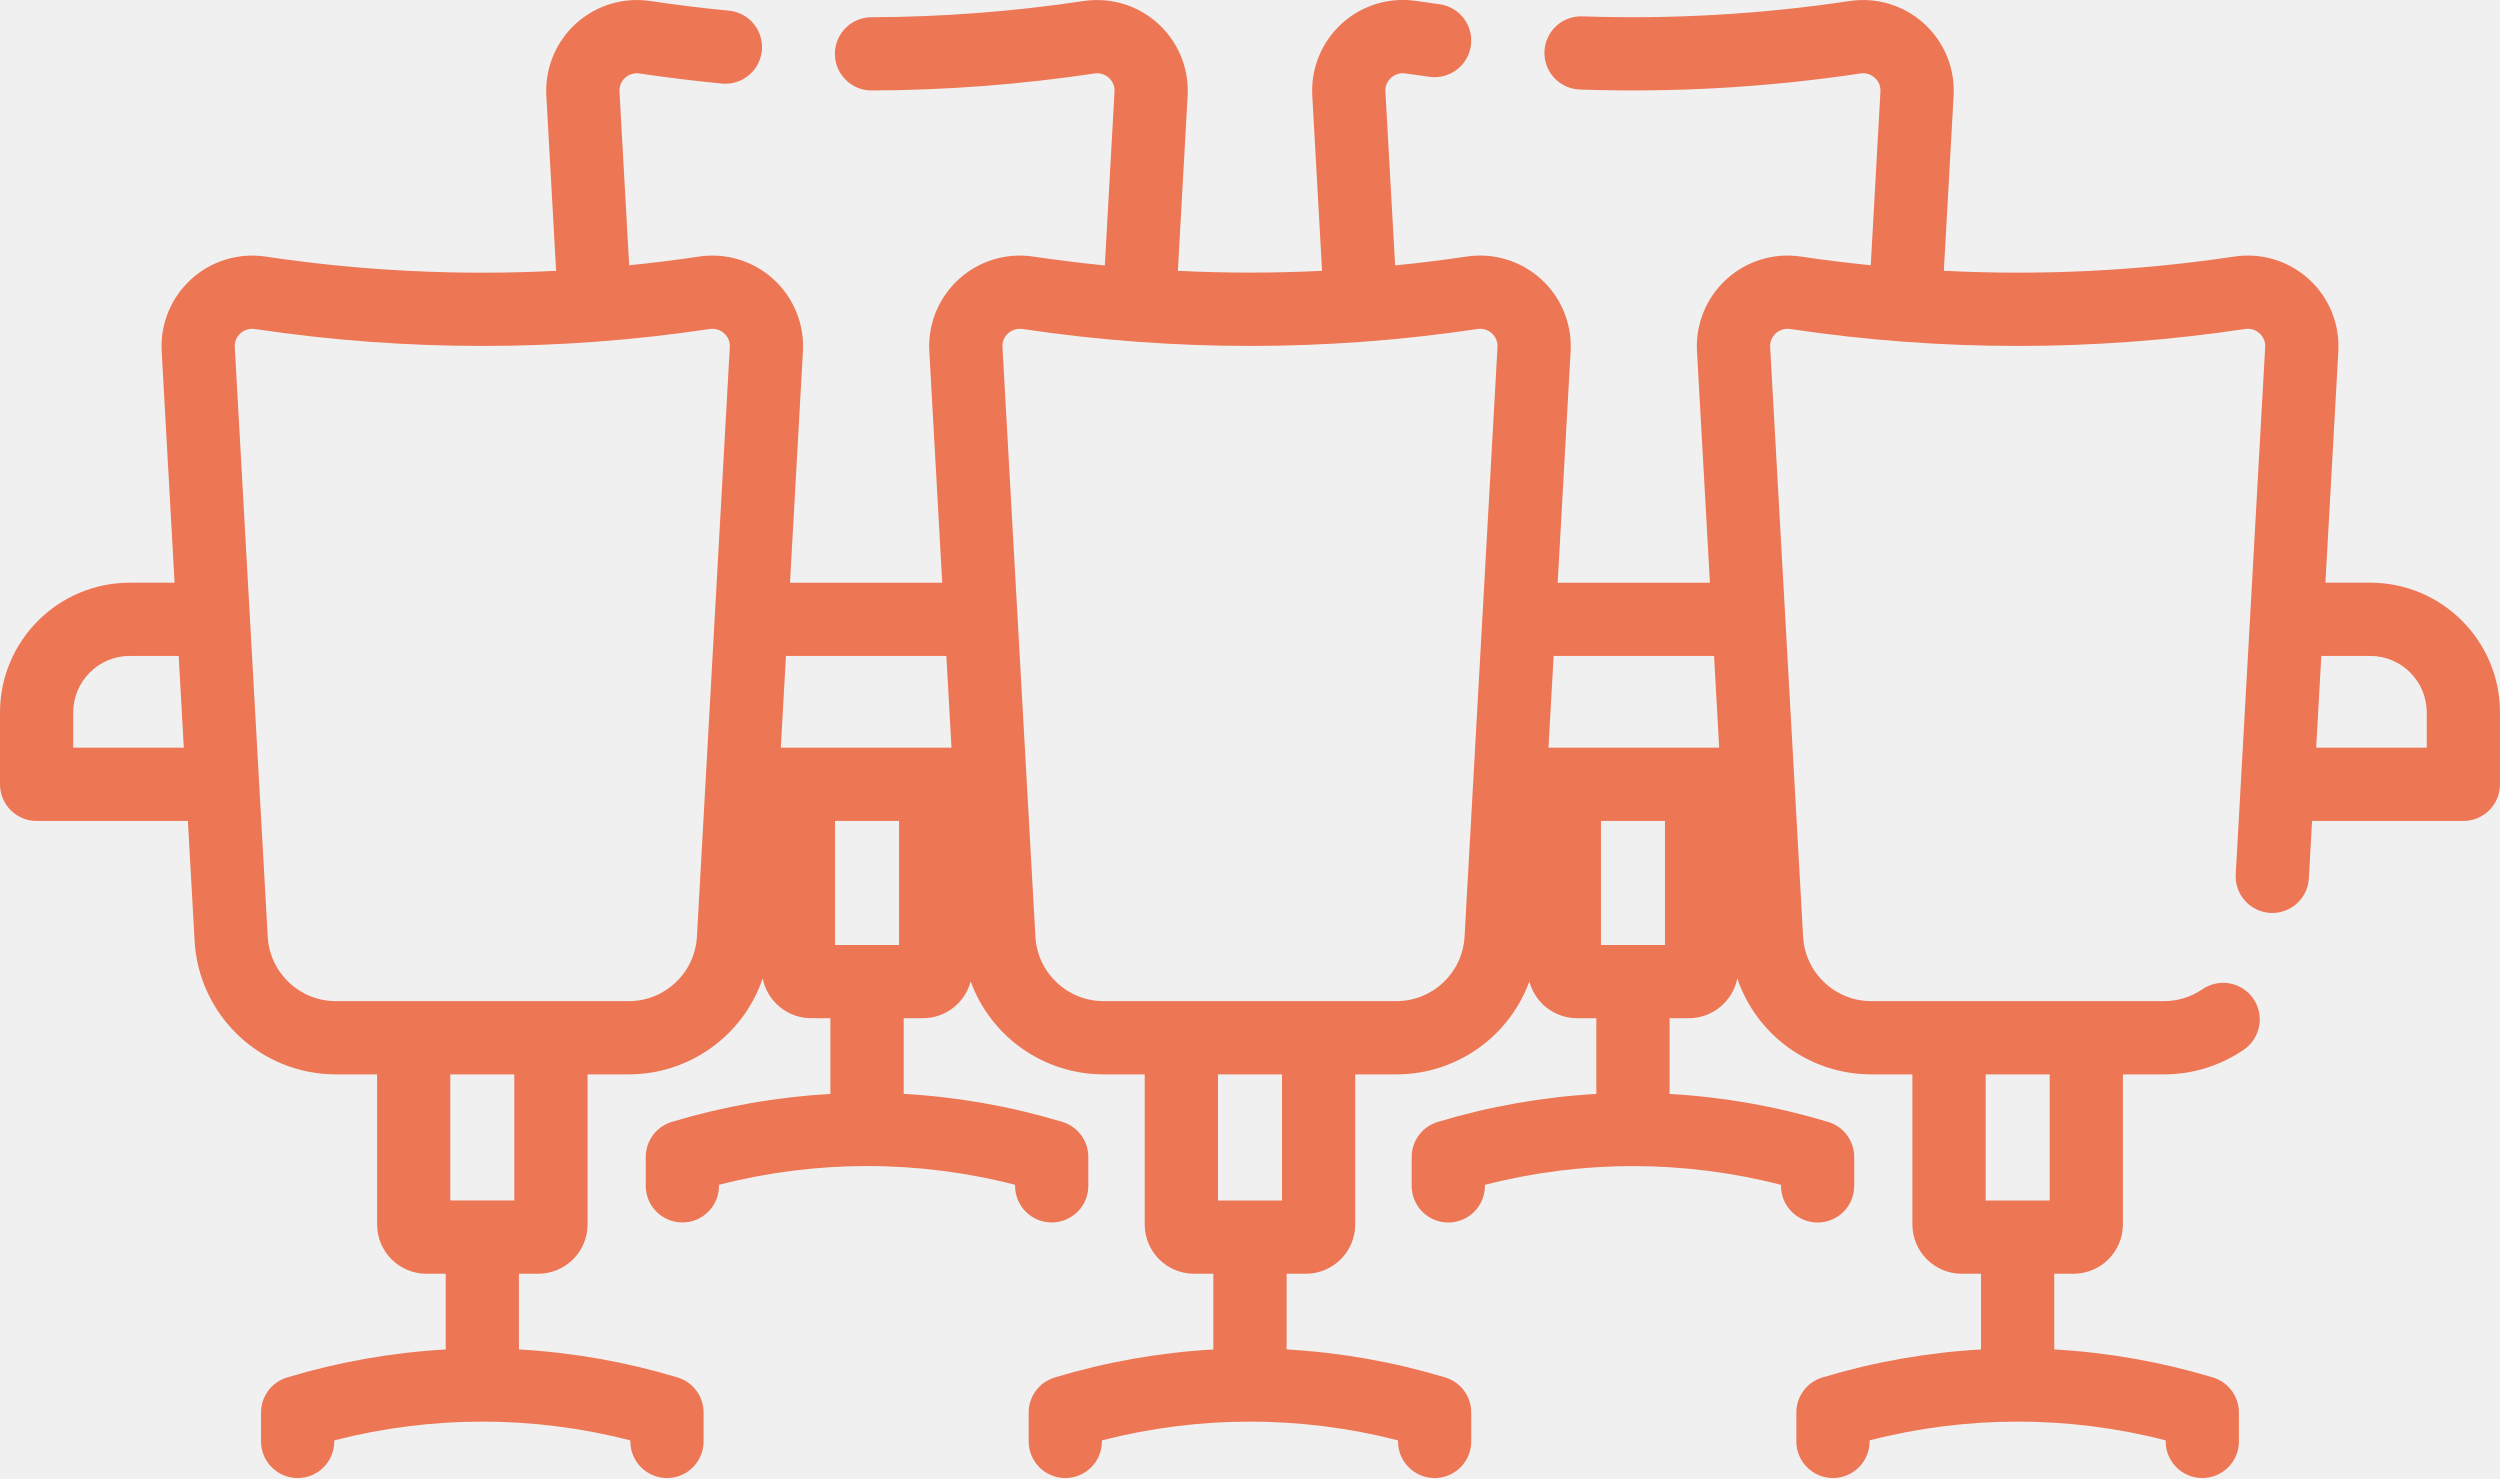
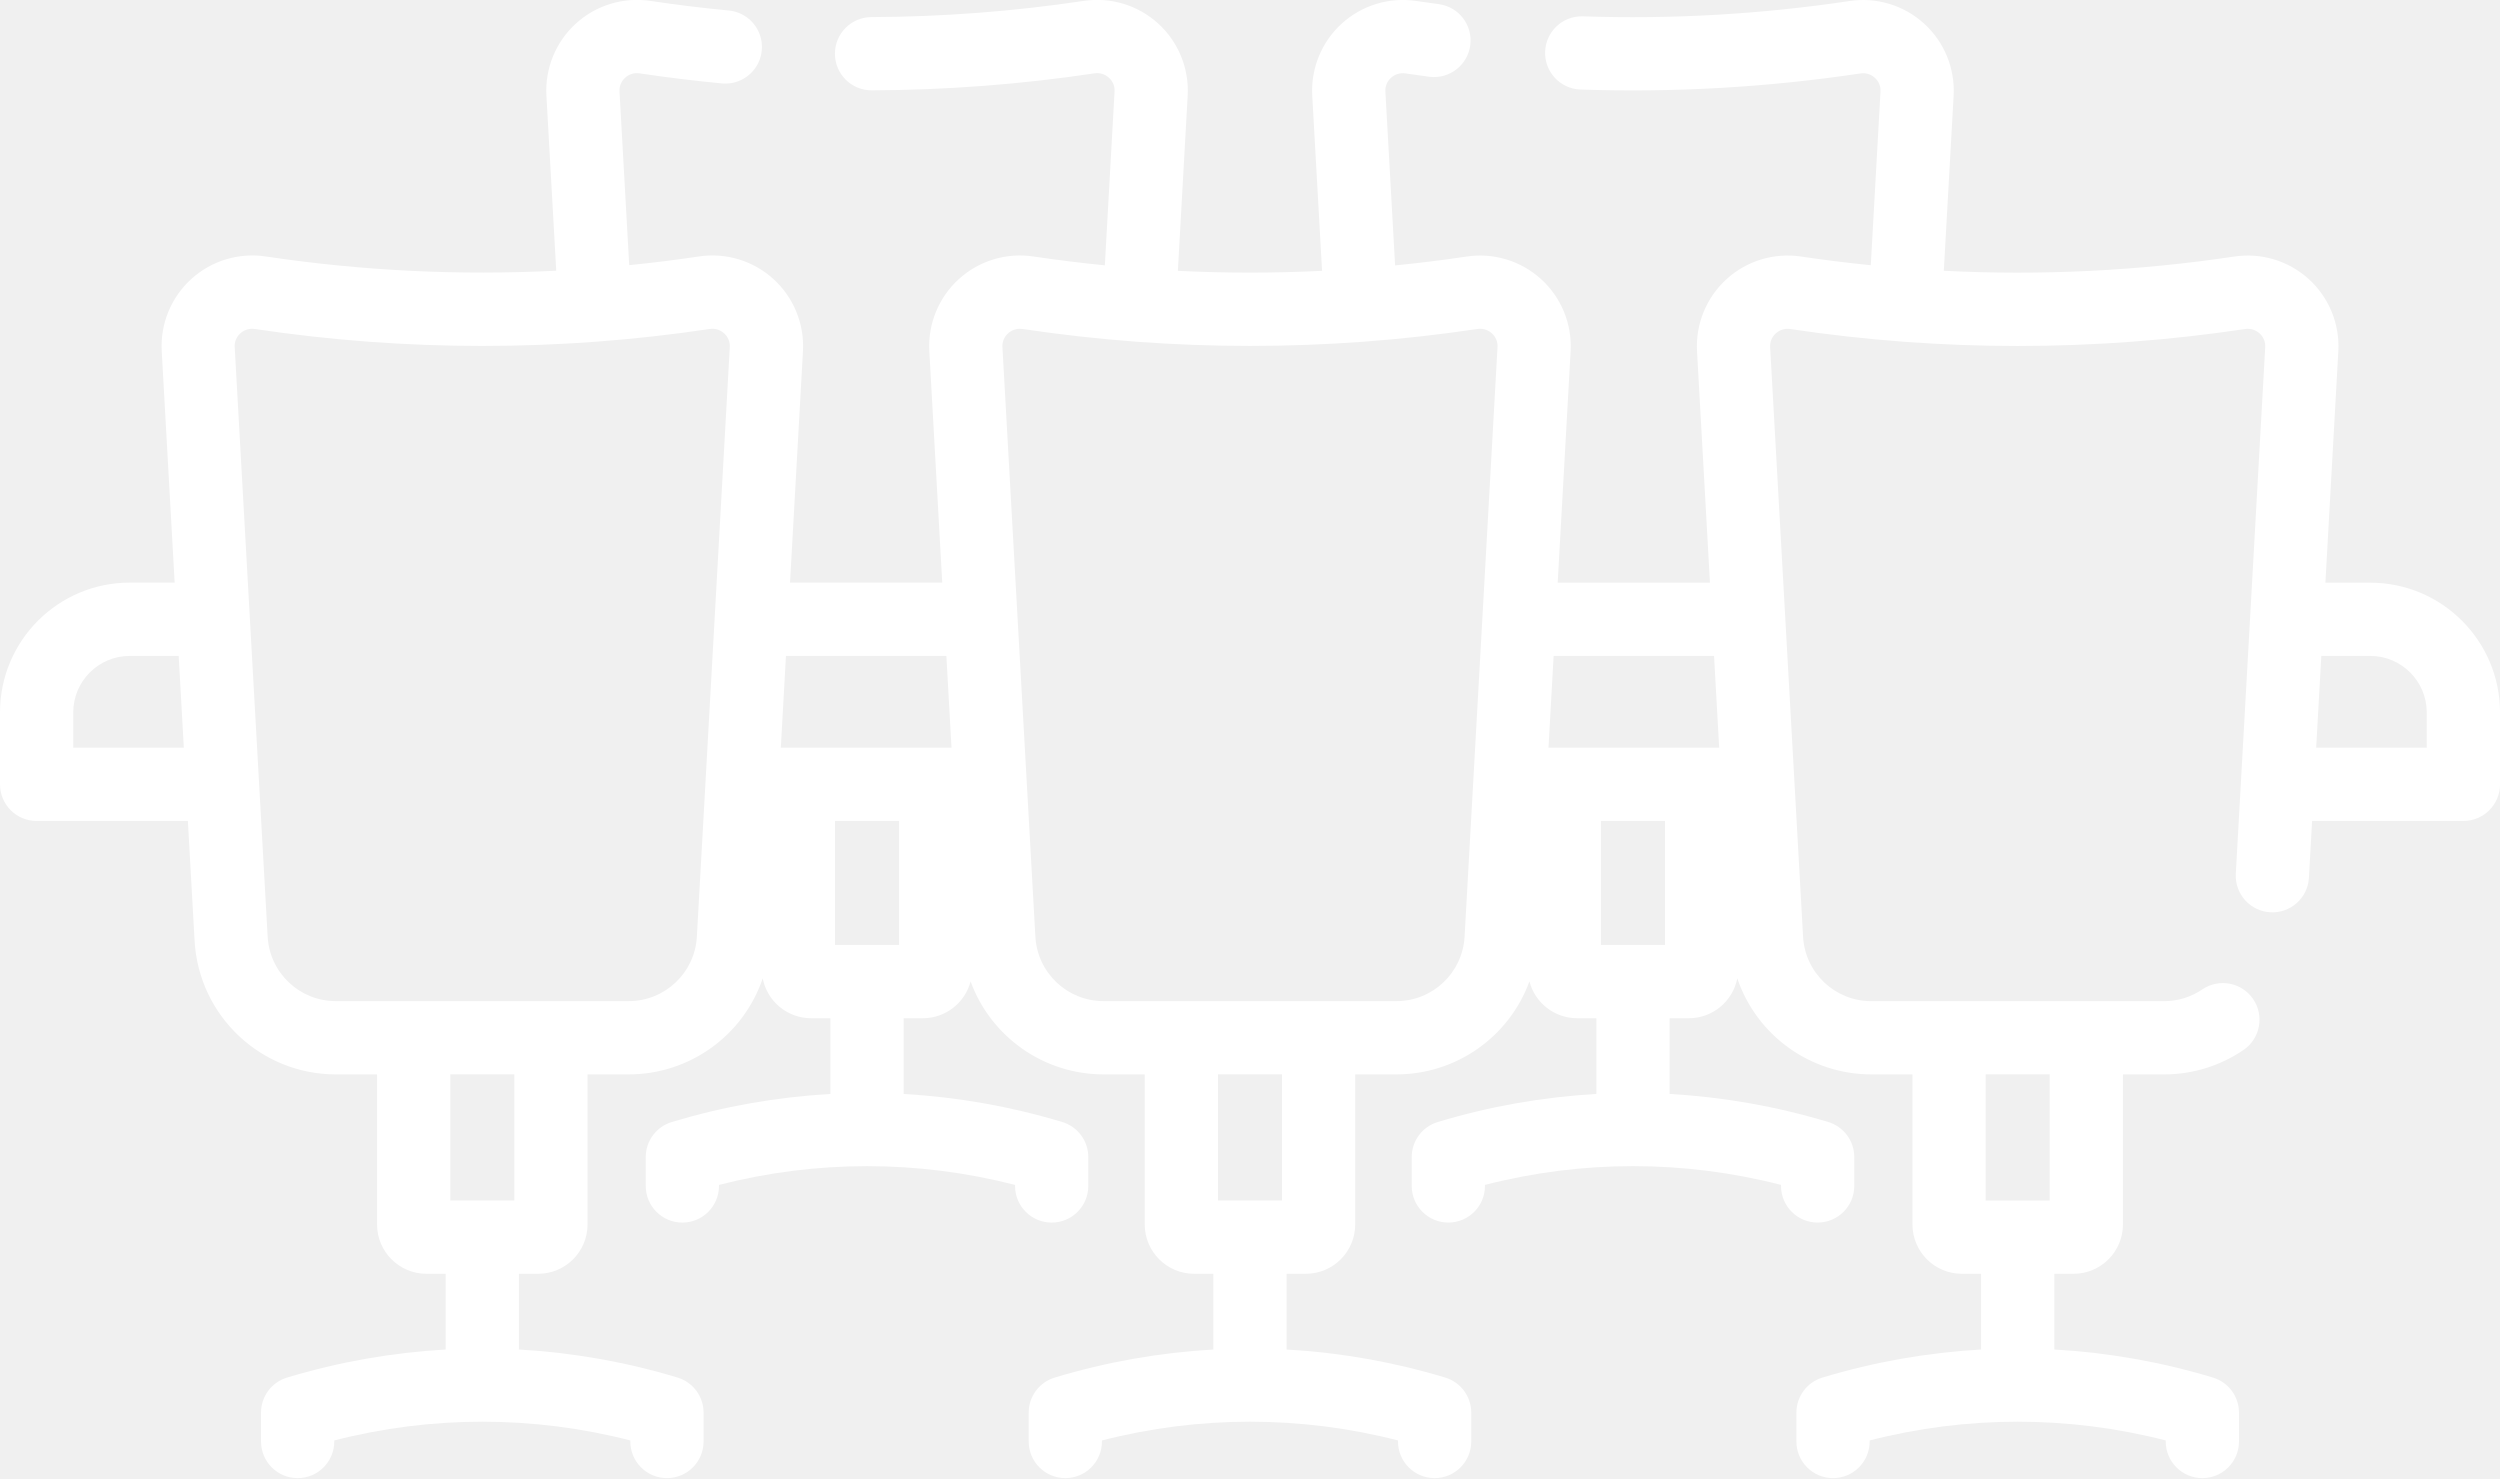
- <svg xmlns="http://www.w3.org/2000/svg" width="358" height="211.654" viewBox="0 0 358 211.654">
+ <svg xmlns="http://www.w3.org/2000/svg" width="178.299" height="105.412" viewBox="0 0 178.299 105.412">
  <g id="meeting-room" transform="translate(0 -104.649)">
-     <path id="Caminho_1" data-name="Caminho 1" d="M339.425,188.09H333l1.852-33.147a12.986,12.986,0,0,0-14.914-13.553,209.144,209.144,0,0,1-41.58,2.035l1.4-25.077A12.986,12.986,0,0,0,264.842,104.8a209.346,209.346,0,0,1-38.25,2.19,5.244,5.244,0,0,0-.368,10.482,219.892,219.892,0,0,0,40.17-2.3,2.491,2.491,0,0,1,2.086.629,2.435,2.435,0,0,1,.8,1.966l-1.389,24.867q-4.992-.5-9.968-1.241a12.986,12.986,0,0,0-14.914,13.553l1.852,33.147h-21.8l1.852-33.147A12.986,12.986,0,0,0,210,141.388q-5.1.764-10.219,1.266l-1.391-24.892a2.437,2.437,0,0,1,.8-1.966,2.5,2.5,0,0,1,2.085-.629c1.155.173,2.31.332,3.465.487a5.244,5.244,0,0,0,1.392-10.4c-1.1-.148-2.2-.3-3.3-.464a12.986,12.986,0,0,0-14.914,13.553l1.4,25.088q-10.319.511-20.648,0l1.4-25.089A12.985,12.985,0,0,0,155.16,104.8a210.143,210.143,0,0,1-30.365,2.316,5.244,5.244,0,0,0,.016,10.488h.017a220.689,220.689,0,0,0,31.886-2.431,2.488,2.488,0,0,1,2.086.629,2.437,2.437,0,0,1,.8,1.966l-1.391,24.892q-5.118-.511-10.219-1.266a12.985,12.985,0,0,0-14.914,13.552l1.852,33.147h-21.8l1.852-33.147a12.986,12.986,0,0,0-14.914-13.553q-4.974.745-9.968,1.241l-1.389-24.867a2.437,2.437,0,0,1,.8-1.966,2.49,2.49,0,0,1,2.086-.629c3.851.577,7.8,1.061,11.746,1.438a5.244,5.244,0,1,0,1-10.44c-3.758-.359-7.524-.82-11.192-1.37a12.986,12.986,0,0,0-14.914,13.553l1.4,25.077a209.187,209.187,0,0,1-41.58-2.035A12.985,12.985,0,0,0,23.15,154.942L25,188.089H18.575A18.6,18.6,0,0,0,0,206.665v10.3a5.244,5.244,0,0,0,5.244,5.244H26.908l.959,17.167A20.263,20.263,0,0,0,48.09,258.5H54v21.484a7.075,7.075,0,0,0,7.068,7.068h2.761v10.839A97.816,97.816,0,0,0,41.118,301.9a5.244,5.244,0,0,0-3.738,5.023v4.139a5.244,5.244,0,1,0,10.488,0v-.151a85.009,85.009,0,0,1,42.4,0v.151a5.244,5.244,0,1,0,10.488,0V306.92a5.245,5.245,0,0,0-3.738-5.023,97.814,97.814,0,0,0-22.705-4.008V287.05h2.761a7.075,7.075,0,0,0,7.068-7.068V258.5h5.9a20.268,20.268,0,0,0,19.177-13.746,7.077,7.077,0,0,0,6.933,5.7h2.761V261.3A97.814,97.814,0,0,0,96.21,265.3a5.243,5.243,0,0,0-3.738,5.023v4.139a5.244,5.244,0,0,0,10.488,0v-.151a85.023,85.023,0,0,1,42.4,0v.151a5.244,5.244,0,0,0,10.488,0v-4.139a5.245,5.245,0,0,0-3.738-5.023,97.809,97.809,0,0,0-22.7-4.008V250.456h2.761a7.074,7.074,0,0,0,6.828-5.272A20.272,20.272,0,0,0,158.021,258.5h5.9v21.484a7.076,7.076,0,0,0,7.068,7.068h2.761v10.839a97.816,97.816,0,0,0-22.705,4.009,5.244,5.244,0,0,0-3.738,5.023v4.139a5.244,5.244,0,1,0,10.488,0v-.151a85.007,85.007,0,0,1,42.4,0v.151a5.244,5.244,0,1,0,10.488,0V306.92a5.245,5.245,0,0,0-3.738-5.023,97.8,97.8,0,0,0-22.7-4.009V287.05H187a7.075,7.075,0,0,0,7.068-7.068V258.5h5.907a20.273,20.273,0,0,0,19.031-13.315,7.072,7.072,0,0,0,6.828,5.273h2.76V261.3a97.814,97.814,0,0,0-22.705,4.008,5.244,5.244,0,0,0-3.738,5.023v4.139a5.244,5.244,0,0,0,10.488,0v-.151a85.011,85.011,0,0,1,42.4,0v.151a5.244,5.244,0,0,0,10.488,0v-4.139a5.245,5.245,0,0,0-3.738-5.023,97.814,97.814,0,0,0-22.705-4.008V250.456h2.76a7.077,7.077,0,0,0,6.933-5.7A20.269,20.269,0,0,0,267.953,258.5h5.9v21.483a7.075,7.075,0,0,0,7.068,7.068h2.76v10.839a97.816,97.816,0,0,0-22.705,4.008,5.244,5.244,0,0,0-3.738,5.023v4.139a5.244,5.244,0,0,0,10.488,0v-.151a85.01,85.01,0,0,1,42.4,0v.151a5.244,5.244,0,1,0,10.488,0V306.92a5.245,5.245,0,0,0-3.738-5.023,97.815,97.815,0,0,0-22.705-4.008V287.05h2.761A7.075,7.075,0,0,0,304,279.982V258.5h5.9a20.153,20.153,0,0,0,11.413-3.537,5.244,5.244,0,0,0-5.918-8.66,9.706,9.706,0,0,1-5.5,1.707H267.955a9.771,9.771,0,0,1-9.751-9.221l-4.717-84.431a2.438,2.438,0,0,1,.8-1.966,2.5,2.5,0,0,1,2.086-.629,219.68,219.68,0,0,0,65.115,0,2.488,2.488,0,0,1,2.086.629,2.435,2.435,0,0,1,.8,1.966l-4.218,75.492a5.244,5.244,0,0,0,10.472.585l.459-8.228h21.666A5.243,5.243,0,0,0,358,216.962v-10.3a18.6,18.6,0,0,0-18.575-18.575ZM293.516,258.5v18.063h-9.167V258.5Zm-55.092-18.531h-9.167V222.206h9.167Zm7.029-41.39.734,13.14H221.745l.734-13.14Zm-116.709,41.39h-9.168V222.206h9.168Zm6.776-41.39.734,13.14h-24.44l.734-13.14ZM10.488,211.717v-5.053a8.1,8.1,0,0,1,8.087-8.087h7.012l.734,13.14Zm63.163,64.843H64.484V258.5h9.168v18.063ZM90.045,248.01H48.09a9.771,9.771,0,0,1-9.751-9.221l-4.718-84.431a2.434,2.434,0,0,1,.8-1.966,2.5,2.5,0,0,1,1.686-.659,2.774,2.774,0,0,1,.4.03,219.68,219.68,0,0,0,65.115,0,2.488,2.488,0,0,1,2.086.629,2.435,2.435,0,0,1,.8,1.966L99.8,238.788A9.77,9.77,0,0,1,90.045,248.01Zm93.539,28.551h-9.168V258.5h9.168Zm16.392-28.551H158.023a9.771,9.771,0,0,1-9.751-9.221l-4.718-84.431a2.435,2.435,0,0,1,.8-1.966,2.5,2.5,0,0,1,1.686-.659,2.774,2.774,0,0,1,.4.03,219.86,219.86,0,0,0,65.115,0,2.488,2.488,0,0,1,2.086.629,2.435,2.435,0,0,1,.8,1.966l-4.717,84.43A9.77,9.77,0,0,1,199.977,248.01Zm147.535-36.292H331.678l.734-13.14h7.013a8.1,8.1,0,0,1,8.086,8.087Z" fill="#ed7655" />
+     <path id="Caminho_1" data-name="Caminho 1" d="M169.047,146.206h-3.2l.922-16.509a6.467,6.467,0,0,0-7.428-6.75,104.161,104.161,0,0,1-20.709,1.014l.7-12.489a6.468,6.468,0,0,0-7.428-6.75,104.263,104.263,0,0,1-19.05,1.091,2.612,2.612,0,0,0-.183,5.22,109.515,109.515,0,0,0,20.006-1.145,1.241,1.241,0,0,1,1.039.313,1.213,1.213,0,0,1,.4.979l-.692,12.385q-2.486-.251-4.965-.618a6.468,6.468,0,0,0-7.428,6.75l.922,16.509H111.094l.922-16.509a6.467,6.467,0,0,0-7.428-6.75q-2.54.38-5.09.631l-.693-12.4a1.214,1.214,0,0,1,.4-.979,1.246,1.246,0,0,1,1.038-.313c.575.086,1.151.165,1.726.242a2.612,2.612,0,0,0,.693-5.177c-.548-.073-1.1-.149-1.645-.231a6.467,6.467,0,0,0-7.428,6.75l.7,12.495q-5.139.254-10.284,0l.7-12.5a6.467,6.467,0,0,0-7.427-6.75,104.661,104.661,0,0,1-15.123,1.153,2.612,2.612,0,0,0,.008,5.224h.008a109.911,109.911,0,0,0,15.88-1.211,1.239,1.239,0,0,1,1.039.313,1.214,1.214,0,0,1,.4.979l-.693,12.4q-2.549-.254-5.09-.631a6.467,6.467,0,0,0-7.428,6.75L67.2,146.2H56.345l.922-16.509a6.467,6.467,0,0,0-7.428-6.75q-2.477.371-4.964.618l-.692-12.385a1.214,1.214,0,0,1,.4-.979,1.24,1.24,0,0,1,1.039-.313c1.918.287,3.886.528,5.85.716a2.612,2.612,0,1,0,.5-5.2c-1.872-.179-3.747-.408-5.574-.682a6.467,6.467,0,0,0-7.428,6.75l.7,12.489a104.182,104.182,0,0,1-20.708-1.014,6.467,6.467,0,0,0-7.428,6.75l.922,16.509h-3.2A9.262,9.262,0,0,0,0,155.457v5.128A2.612,2.612,0,0,0,2.612,163.2H13.4l.478,8.55a10.092,10.092,0,0,0,10.072,9.525h2.941v10.7a3.524,3.524,0,0,0,3.52,3.52h1.375v5.4a48.715,48.715,0,0,0-11.308,2,2.611,2.611,0,0,0-1.862,2.5v2.061a2.612,2.612,0,0,0,5.224,0v-.075a42.338,42.338,0,0,1,21.115,0v.075a2.612,2.612,0,0,0,5.224,0v-2.061a2.612,2.612,0,0,0-1.862-2.5,48.715,48.715,0,0,0-11.308-2v-5.4h1.375a3.524,3.524,0,0,0,3.52-3.52v-10.7h2.941a10.094,10.094,0,0,0,9.551-6.846,3.525,3.525,0,0,0,3.453,2.841h1.375v5.4a48.713,48.713,0,0,0-11.308,2,2.611,2.611,0,0,0-1.862,2.5v2.061a2.612,2.612,0,1,0,5.224,0v-.075a42.346,42.346,0,0,1,21.115,0v.075a2.612,2.612,0,1,0,5.224,0v-2.061a2.612,2.612,0,0,0-1.862-2.5,48.711,48.711,0,0,0-11.308-2v-5.4h1.375a3.523,3.523,0,0,0,3.4-2.626,10.1,10.1,0,0,0,9.478,6.631h2.941v10.7a3.524,3.524,0,0,0,3.52,3.52h1.375v5.4a48.715,48.715,0,0,0-11.308,2,2.611,2.611,0,0,0-1.862,2.5v2.061a2.612,2.612,0,0,0,5.224,0v-.075a42.337,42.337,0,0,1,21.115,0v.075a2.612,2.612,0,0,0,5.224,0v-2.061a2.612,2.612,0,0,0-1.862-2.5,48.709,48.709,0,0,0-11.308-2v-5.4h1.374a3.524,3.524,0,0,0,3.52-3.52v-10.7H99.6a10.1,10.1,0,0,0,9.478-6.632,3.522,3.522,0,0,0,3.4,2.626h1.375v5.4a48.716,48.716,0,0,0-11.308,2,2.612,2.612,0,0,0-1.862,2.5v2.061a2.612,2.612,0,1,0,5.224,0v-.075a42.338,42.338,0,0,1,21.115,0v.075a2.612,2.612,0,1,0,5.224,0v-2.061a2.612,2.612,0,0,0-1.862-2.5,48.716,48.716,0,0,0-11.308-2v-5.4h1.374a3.525,3.525,0,0,0,3.453-2.84,10.1,10.1,0,0,0,9.551,6.846h2.941v10.7a3.524,3.524,0,0,0,3.52,3.52h1.374v5.4a48.716,48.716,0,0,0-11.308,2,2.611,2.611,0,0,0-1.862,2.5v2.061a2.612,2.612,0,0,0,5.224,0v-.075a42.339,42.339,0,0,1,21.116,0v.075a2.612,2.612,0,0,0,5.224,0v-2.061a2.612,2.612,0,0,0-1.862-2.5,48.716,48.716,0,0,0-11.308-2v-5.4h1.375a3.524,3.524,0,0,0,3.52-3.52v-10.7h2.941a10.037,10.037,0,0,0,5.684-1.761,2.612,2.612,0,0,0-2.947-4.313,4.834,4.834,0,0,1-2.737.85H133.452a4.866,4.866,0,0,1-4.857-4.593l-2.349-42.05a1.214,1.214,0,0,1,.4-.979,1.243,1.243,0,0,1,1.039-.313,109.41,109.41,0,0,0,32.43,0,1.239,1.239,0,0,1,1.039.313,1.213,1.213,0,0,1,.4.979l-2.1,37.6a2.612,2.612,0,0,0,5.215.291l.229-4.1h10.791a2.611,2.611,0,0,0,2.612-2.612v-5.128A9.262,9.262,0,0,0,169.047,146.206Zm-22.864,35.066v9h-4.566v-9Zm-27.438-9.229h-4.566V163.2h4.566Zm3.5-20.614.366,6.544H110.438l.366-6.544ZM64.12,172.043H59.553V163.2H64.12Zm3.375-20.614.366,6.544H55.688l.366-6.544ZM5.224,157.973v-2.516a4.032,4.032,0,0,1,4.028-4.028h3.492l.366,6.544Zm31.458,32.295H32.116v-9h4.566v9Zm8.164-14.22h-20.9a4.866,4.866,0,0,1-4.857-4.593l-2.35-42.05a1.212,1.212,0,0,1,.4-.979,1.244,1.244,0,0,1,.84-.328,1.382,1.382,0,0,1,.2.015,109.409,109.409,0,0,0,32.43,0,1.239,1.239,0,0,1,1.039.313,1.213,1.213,0,0,1,.4.979L49.7,171.455A4.866,4.866,0,0,1,44.846,176.048Zm46.586,14.22H86.866v-9h4.566Zm8.164-14.22H78.7a4.866,4.866,0,0,1-4.857-4.593l-2.35-42.05a1.213,1.213,0,0,1,.4-.979,1.245,1.245,0,0,1,.84-.328,1.382,1.382,0,0,1,.2.015,109.5,109.5,0,0,0,32.43,0,1.239,1.239,0,0,1,1.039.313,1.213,1.213,0,0,1,.4.979l-2.349,42.05A4.866,4.866,0,0,1,99.6,176.048Zm73.479-18.075h-7.886l.366-6.544h3.493a4.032,4.032,0,0,1,4.027,4.028Z" fill="#fff" />
  </g>
</svg>
